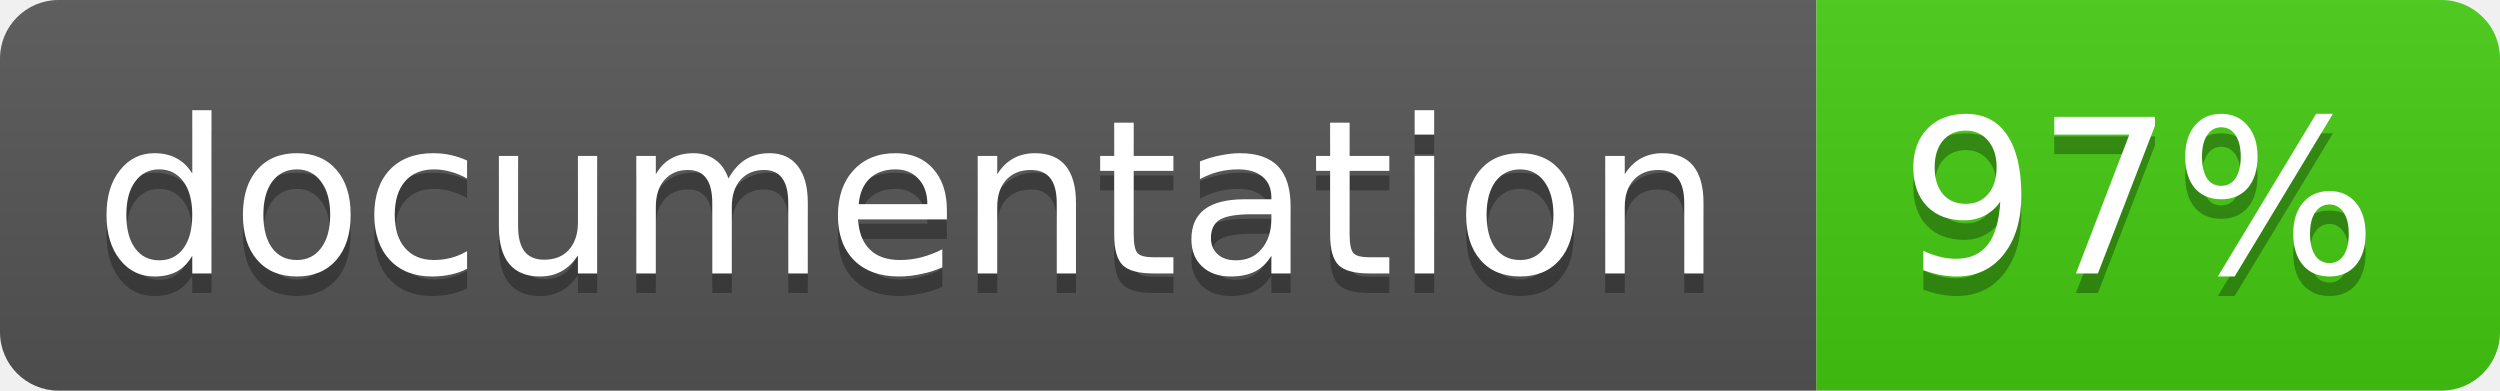
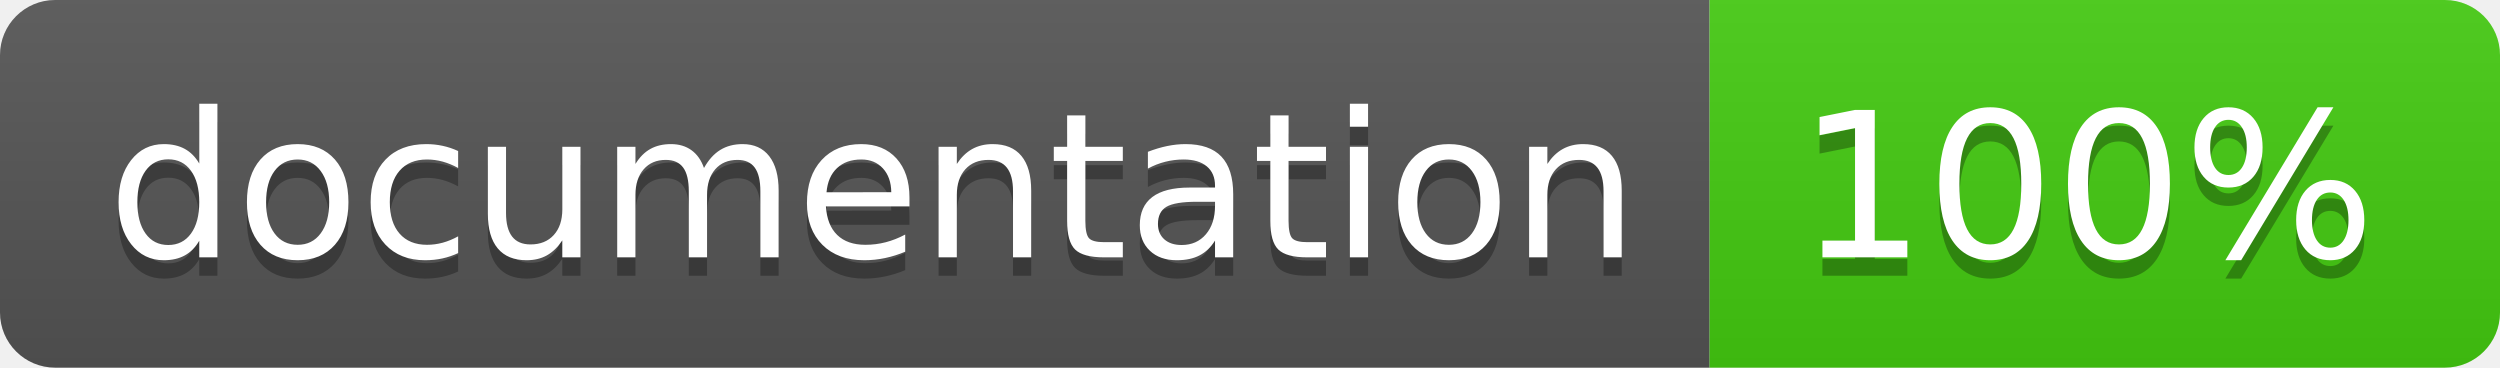
- <svg xmlns="http://www.w3.org/2000/svg" width="128" height="20">
+ <svg xmlns="http://www.w3.org/2000/svg" width="136" height="20">
  <linearGradient id="b" x2="0" y2="100%">
    <stop offset="0" stop-color="#bbb" stop-opacity=".1" />
    <stop offset="1" stop-opacity=".1" />
  </linearGradient>
  <clipPath id="a">
-     <rect width="128" height="20" rx="3" fill="#fff" />
+     <rect width="136" height="20" rx="3" fill="#fff" />
  </clipPath>
  <g clip-path="url(#a)">
    <path fill="#555" d="M0 0h93v20H0z" />
-     <path fill="#4c1" d="M93 0h35v20H93z" />
-     <path fill="url(#b)" d="M0 0h128v20H0z" />
+     <path fill="#4c1" d="M93 0h43v20H93z" />
+     <path fill="url(#b)" d="M0 0h136v20H0z" />
  </g>
-   <g fill="#fff" text-anchor="middle" font-family="DejaVu Sans,Verdana,Geneva,sans-serif" font-size="11">
-     <text x="46.5" y="15" fill="#010101" fill-opacity=".3">documentation</text>
-     <text x="46.5" y="14">documentation</text>
-     <text x="109.5" y="15" fill="#010101" fill-opacity=".3">97%</text>
-     <text x="109.5" y="14">97%</text>
+   <g fill="#fff" text-anchor="middle" font-family="DejaVu Sans,Verdana,Geneva,sans-serif" font-size="110">
+     <text x="475" y="150" fill="#010101" fill-opacity=".3" transform="scale(.1)" textLength="830">
+       documentation
+     </text>
+     <text x="475" y="140" transform="scale(.1)" textLength="830">
+       documentation
+     </text>
+     <text x="1135" y="150" fill="#010101" fill-opacity=".3" transform="scale(.1)" textLength="330">
+       100%
+     </text>
+     <text x="1135" y="140" transform="scale(.1)" textLength="330">
+       100%
+     </text>
  </g>
</svg>
